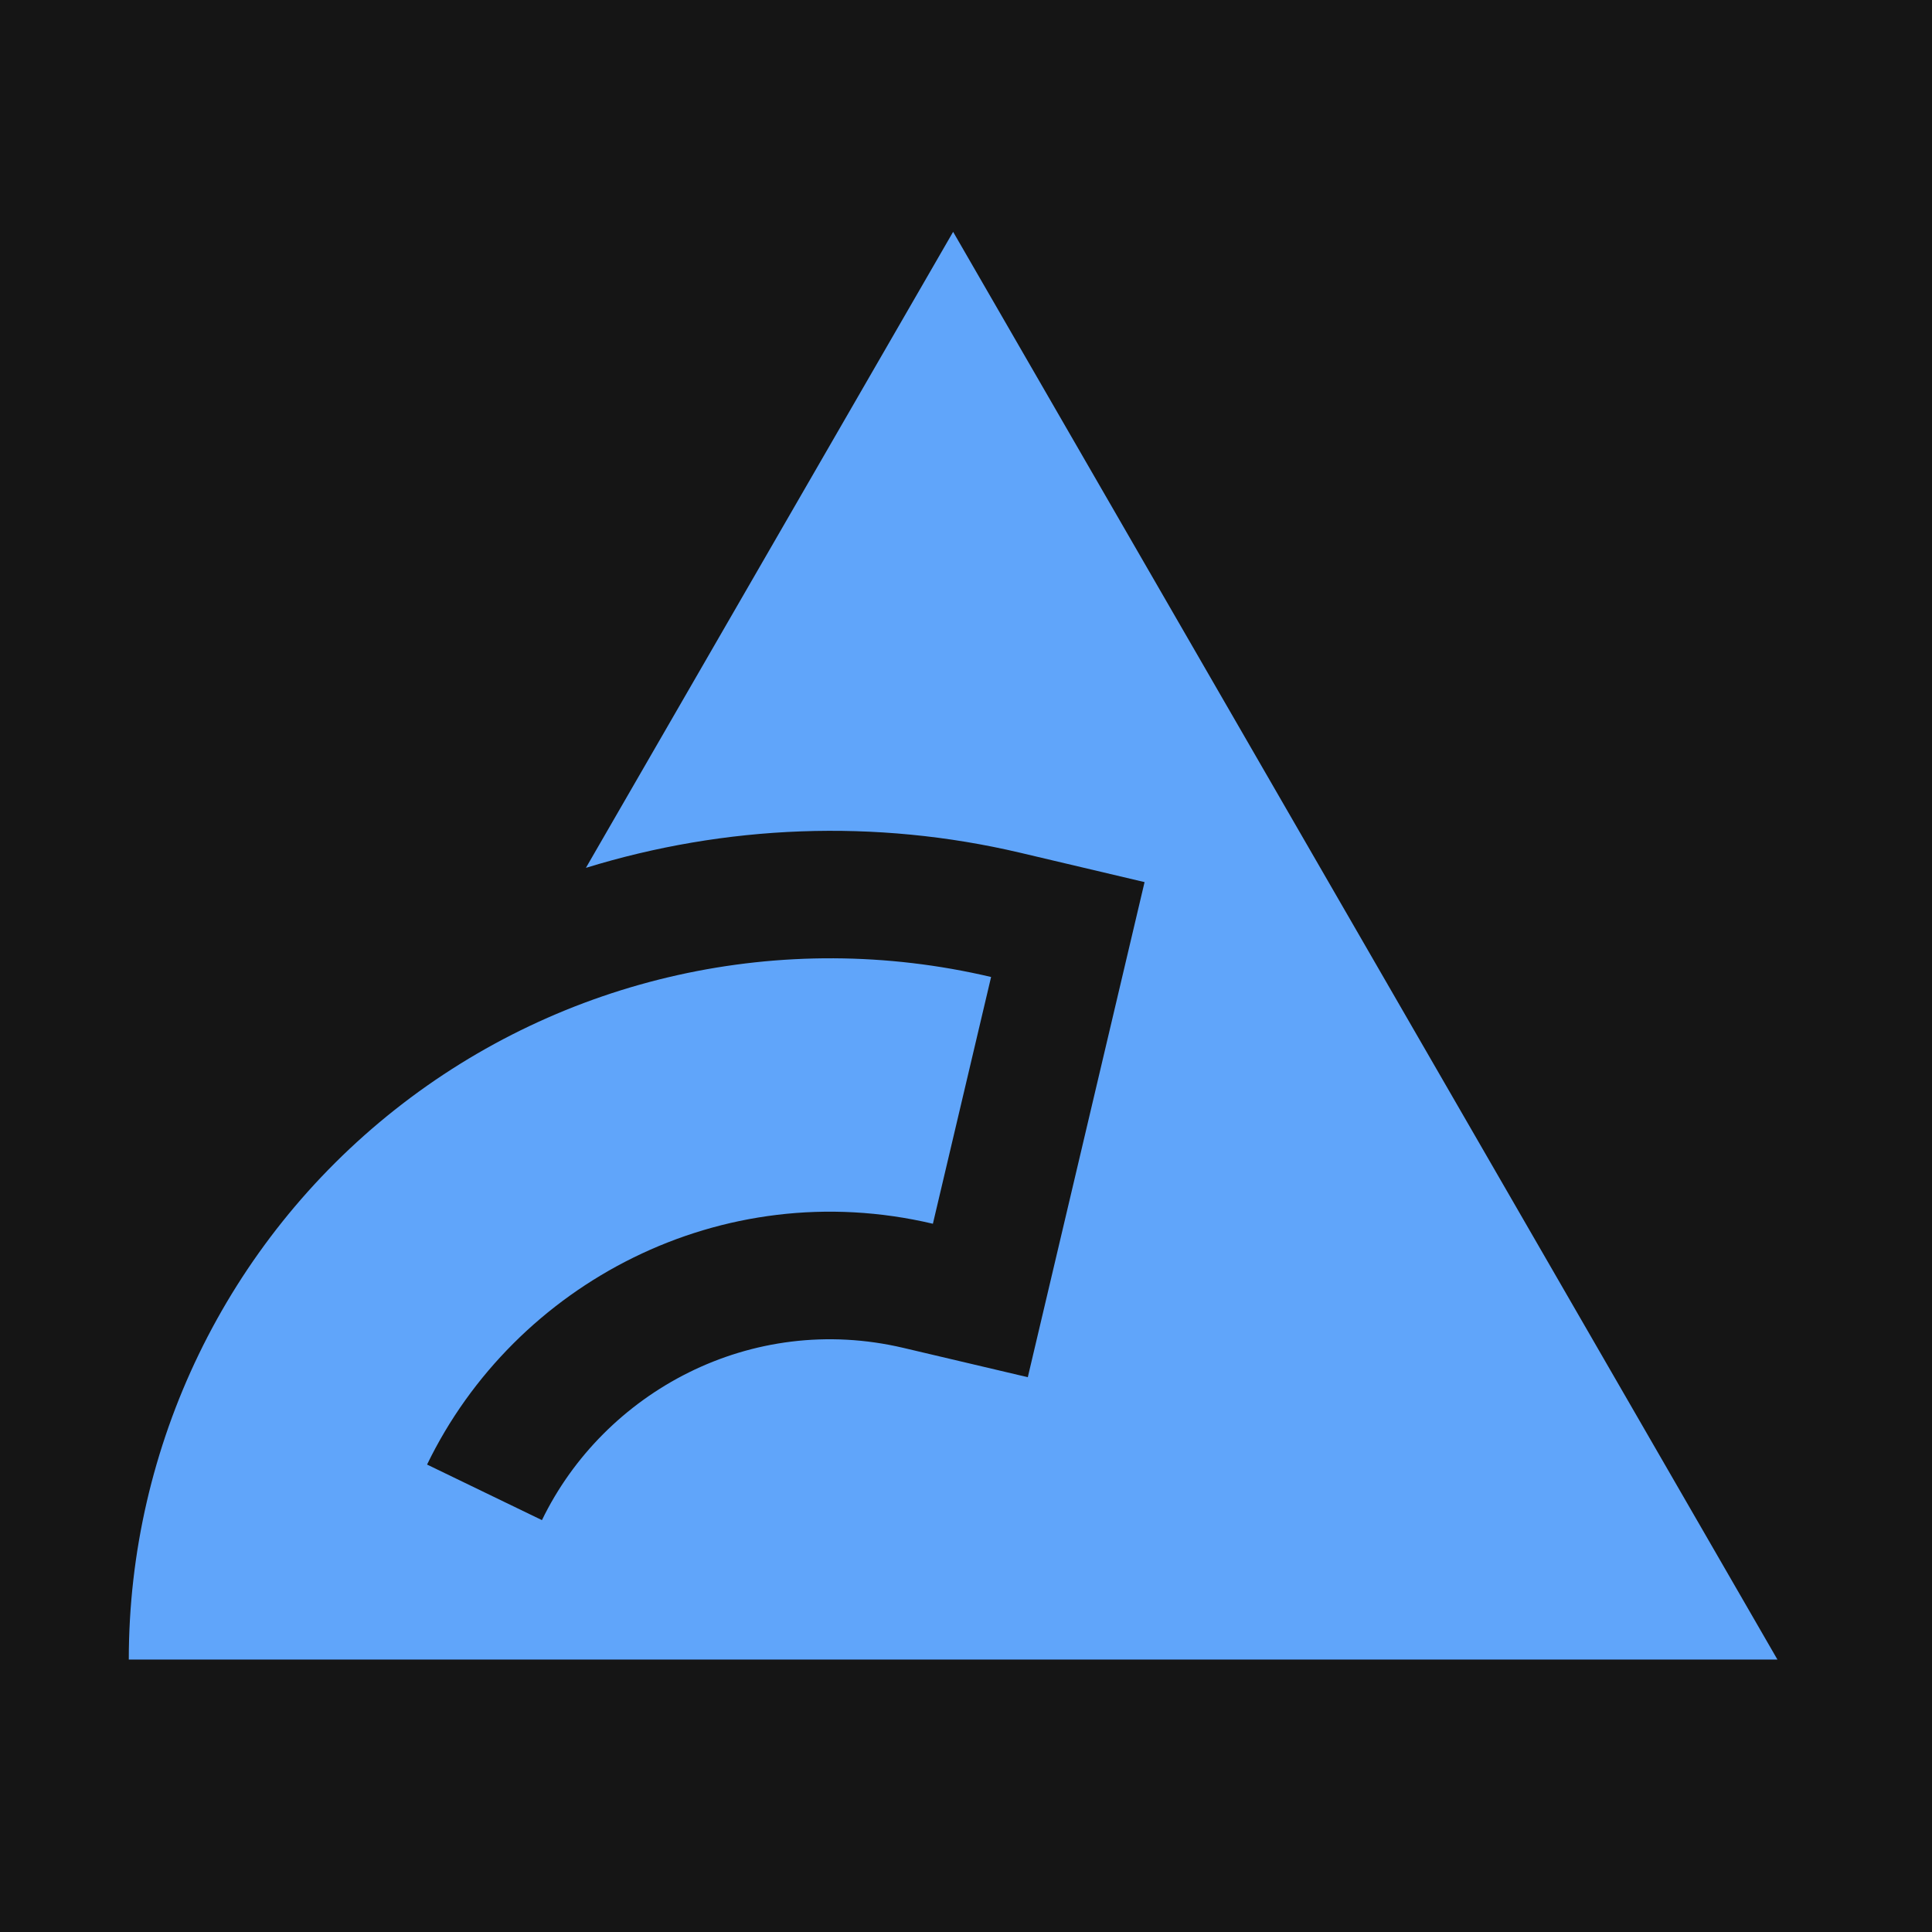
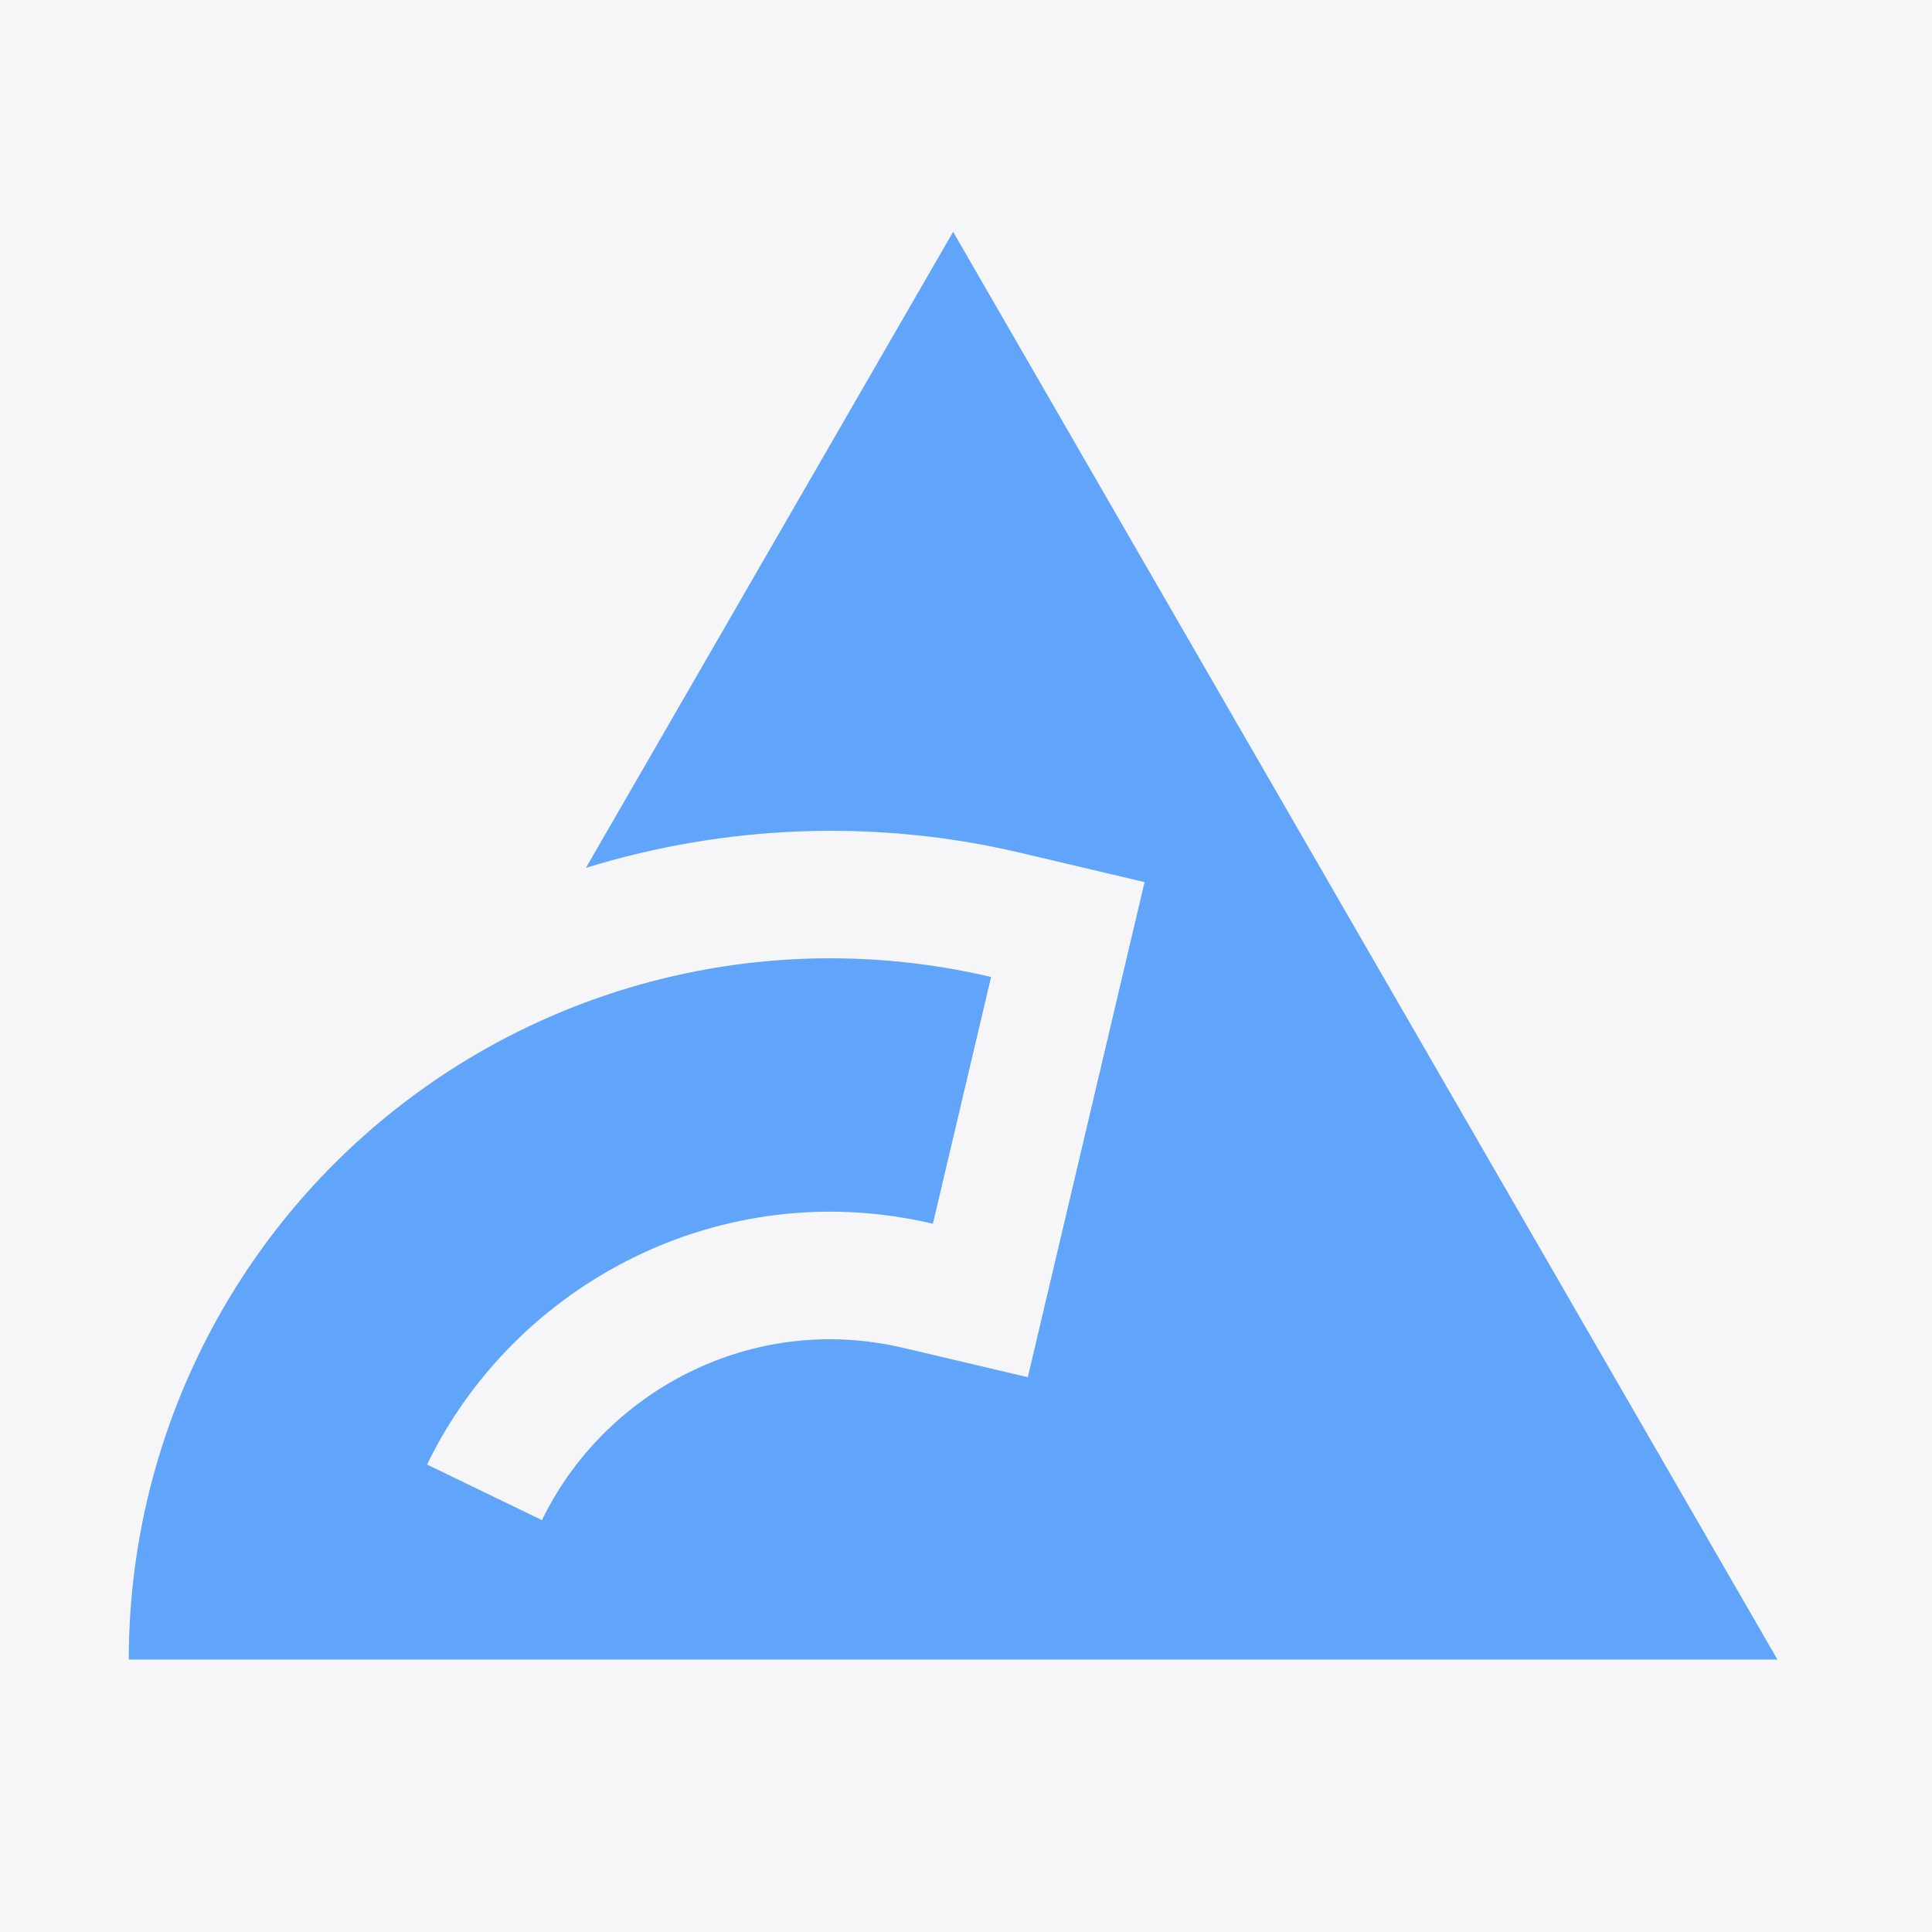
- <svg xmlns="http://www.w3.org/2000/svg" width="80" height="80" viewBox="0 0 80 80" fill="none">
-   <g>
-     <path d="M80 0H0V80H80V0Z" fill="#151515" />
-     <path d="M39.467 9.6L24.261 35.936C30.031 34.157 36.238 33.894 42.255 35.313L47.394 36.526L42.559 57.027L37.412 55.814C31.088 54.322 25.009 57.644 22.441 62.945L17.684 60.644C21.314 53.146 29.869 48.606 38.629 50.673L41.039 40.455C32.406 38.42 23.307 40.446 16.351 45.952C9.396 51.456 5.333 59.848 5.333 68.719L73.6 68.719L39.467 9.6Z" fill="#60A5FA" />
-   </g>
+ <svg xmlns="http://www.w3.org/2000/svg" width="80" height="80" version="1.0">
+   <path id="background" d="M80 0H0V80H80V0Z" fill="#f6f6f9" />
+   <path id="emblem" d="M39.467 9.6L24.261 35.936C30.031 34.157 36.238 33.894 42.255 35.313L47.394 36.526L42.559 57.027L37.412 55.814C31.088 54.322 25.009 57.644 22.441 62.945L17.684 60.644C21.314 53.146 29.869 48.606 38.629 50.673L41.039 40.455C32.406 38.42 23.307 40.446 16.351 45.952C9.396 51.456 5.333 59.848 5.333 68.719L73.6 68.719L39.467 9.6Z" fill="#60a5fa" />
</svg>
